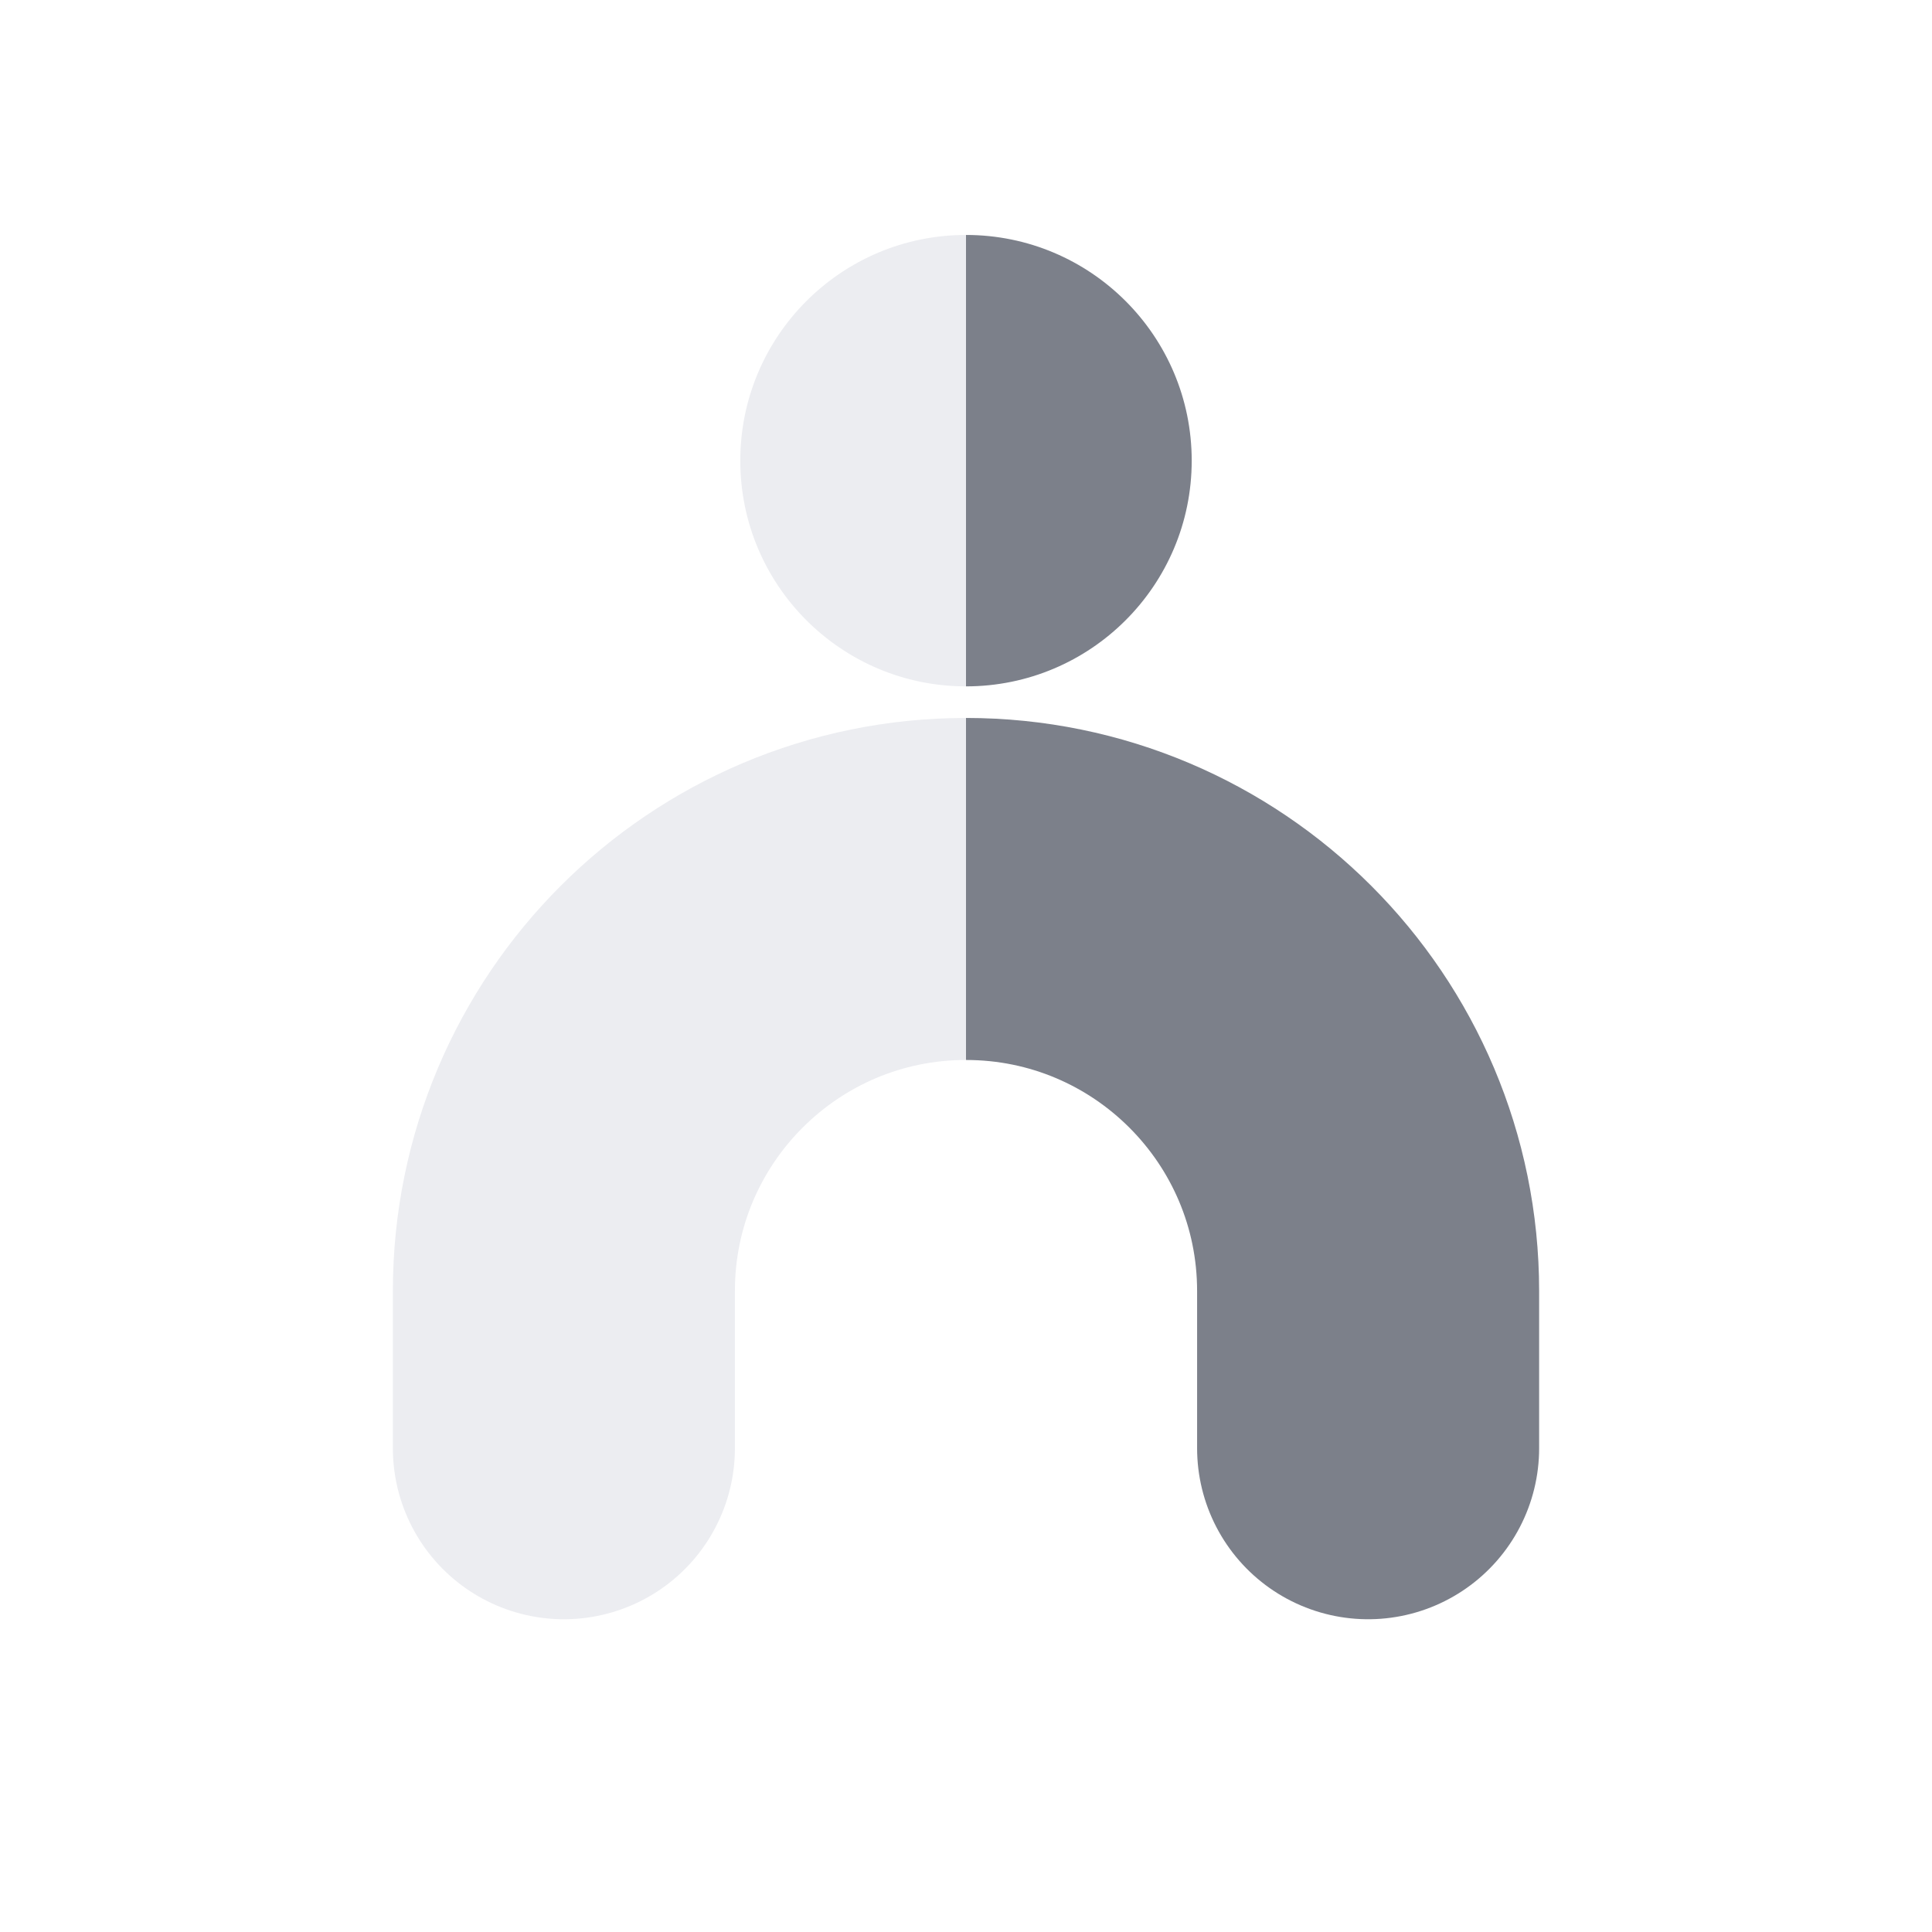
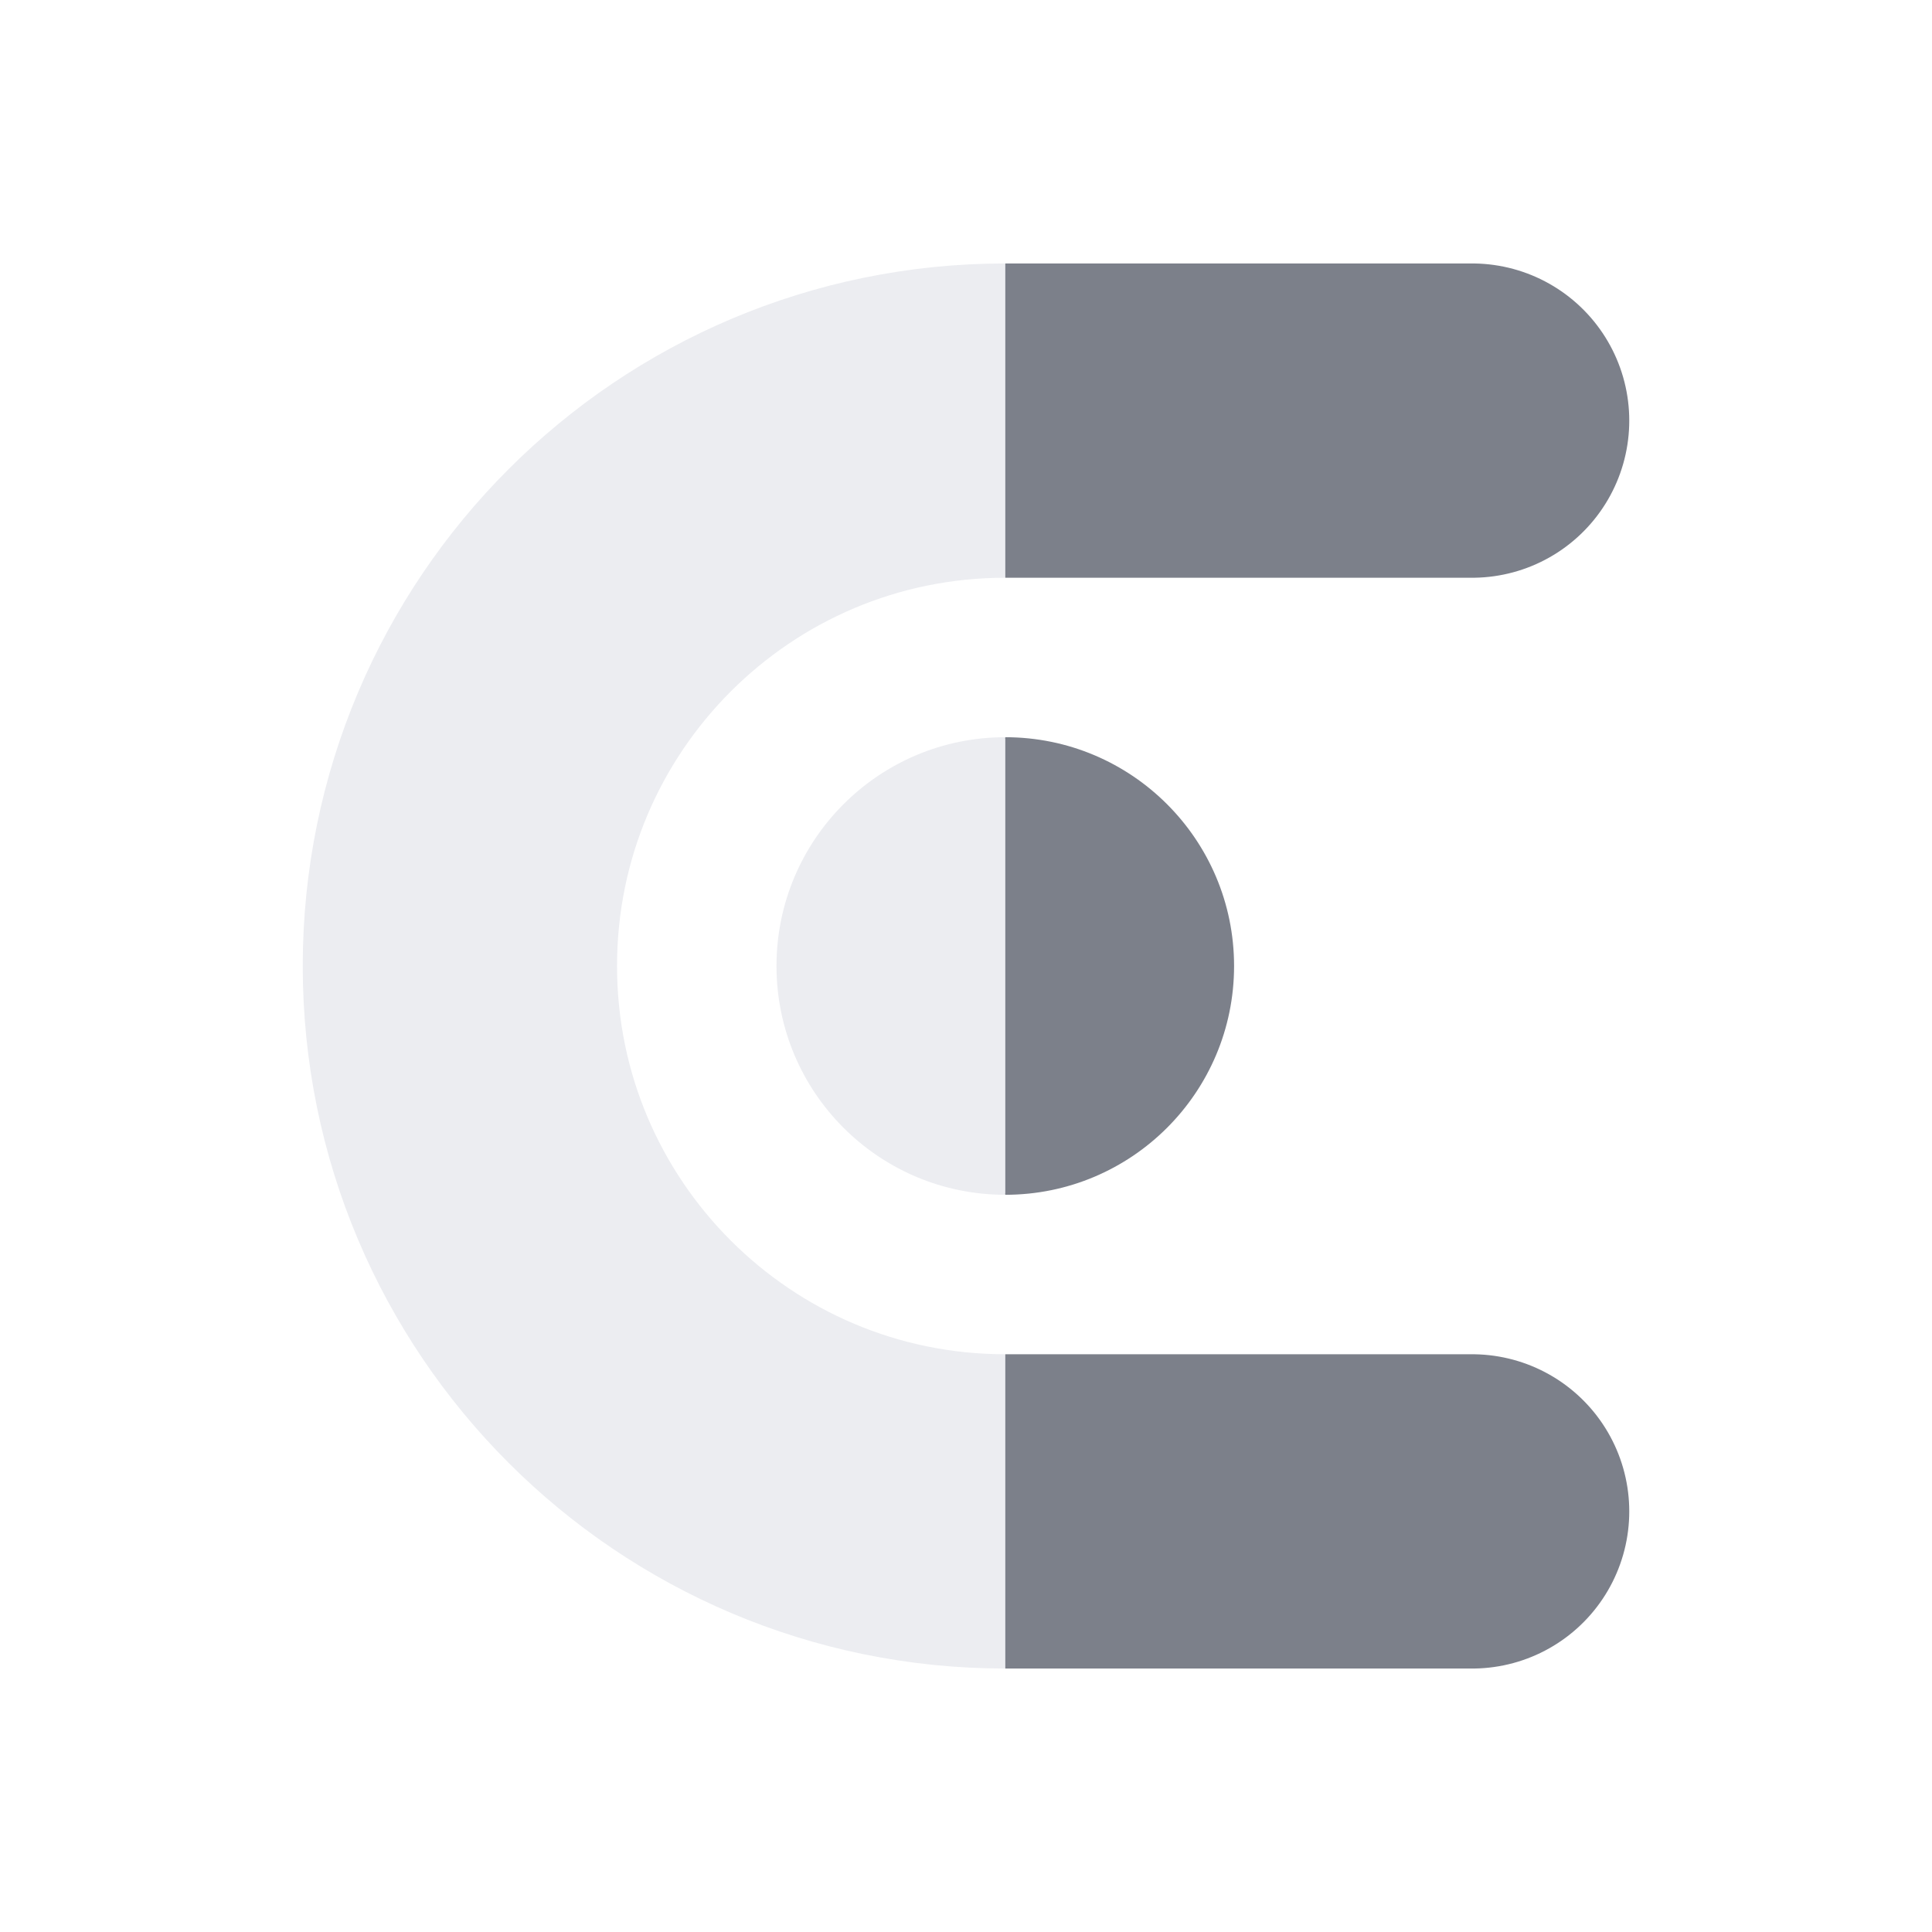
- <svg xmlns="http://www.w3.org/2000/svg" viewBox="0 0 1254 1254">
+ <svg xmlns="http://www.w3.org/2000/svg" viewBox="-25.5 -18 1254 1254">
  <defs>
    <clipPath id="l">
-       <rect x="0" y="0" width="627" height="1254" />
+       <rect x="-200" y="-200" width="827" height="1654" />
    </clipPath>
    <clipPath id="r">
-       <rect x="627" y="0" width="627" height="1254" />
+       <rect x="627" y="-200" width="827" height="1654" />
    </clipPath>
    <g id="fig">
-       <circle cx="627" cy="299" r="146" />
-       <path d="M366 940 L366 838 A261 261 0 0 1 888 838 L888 940" fill="none" stroke-width="222" stroke-linecap="round" />
+       <circle cx="627" cy="609" r="148" />
+       <path d="M930 255 L627 255 A354 354 0 0 0 627 963 L930 963" fill="none" stroke-width="204" stroke-linecap="round" />
    </g>
  </defs>
  <g clip-path="url(#l)" fill="#ECEDF1" stroke="#ECEDF1">
    <use href="#fig" />
  </g>
  <g clip-path="url(#r)" fill="#7C808A" stroke="#7C808A">
    <use href="#fig" />
  </g>
</svg>
